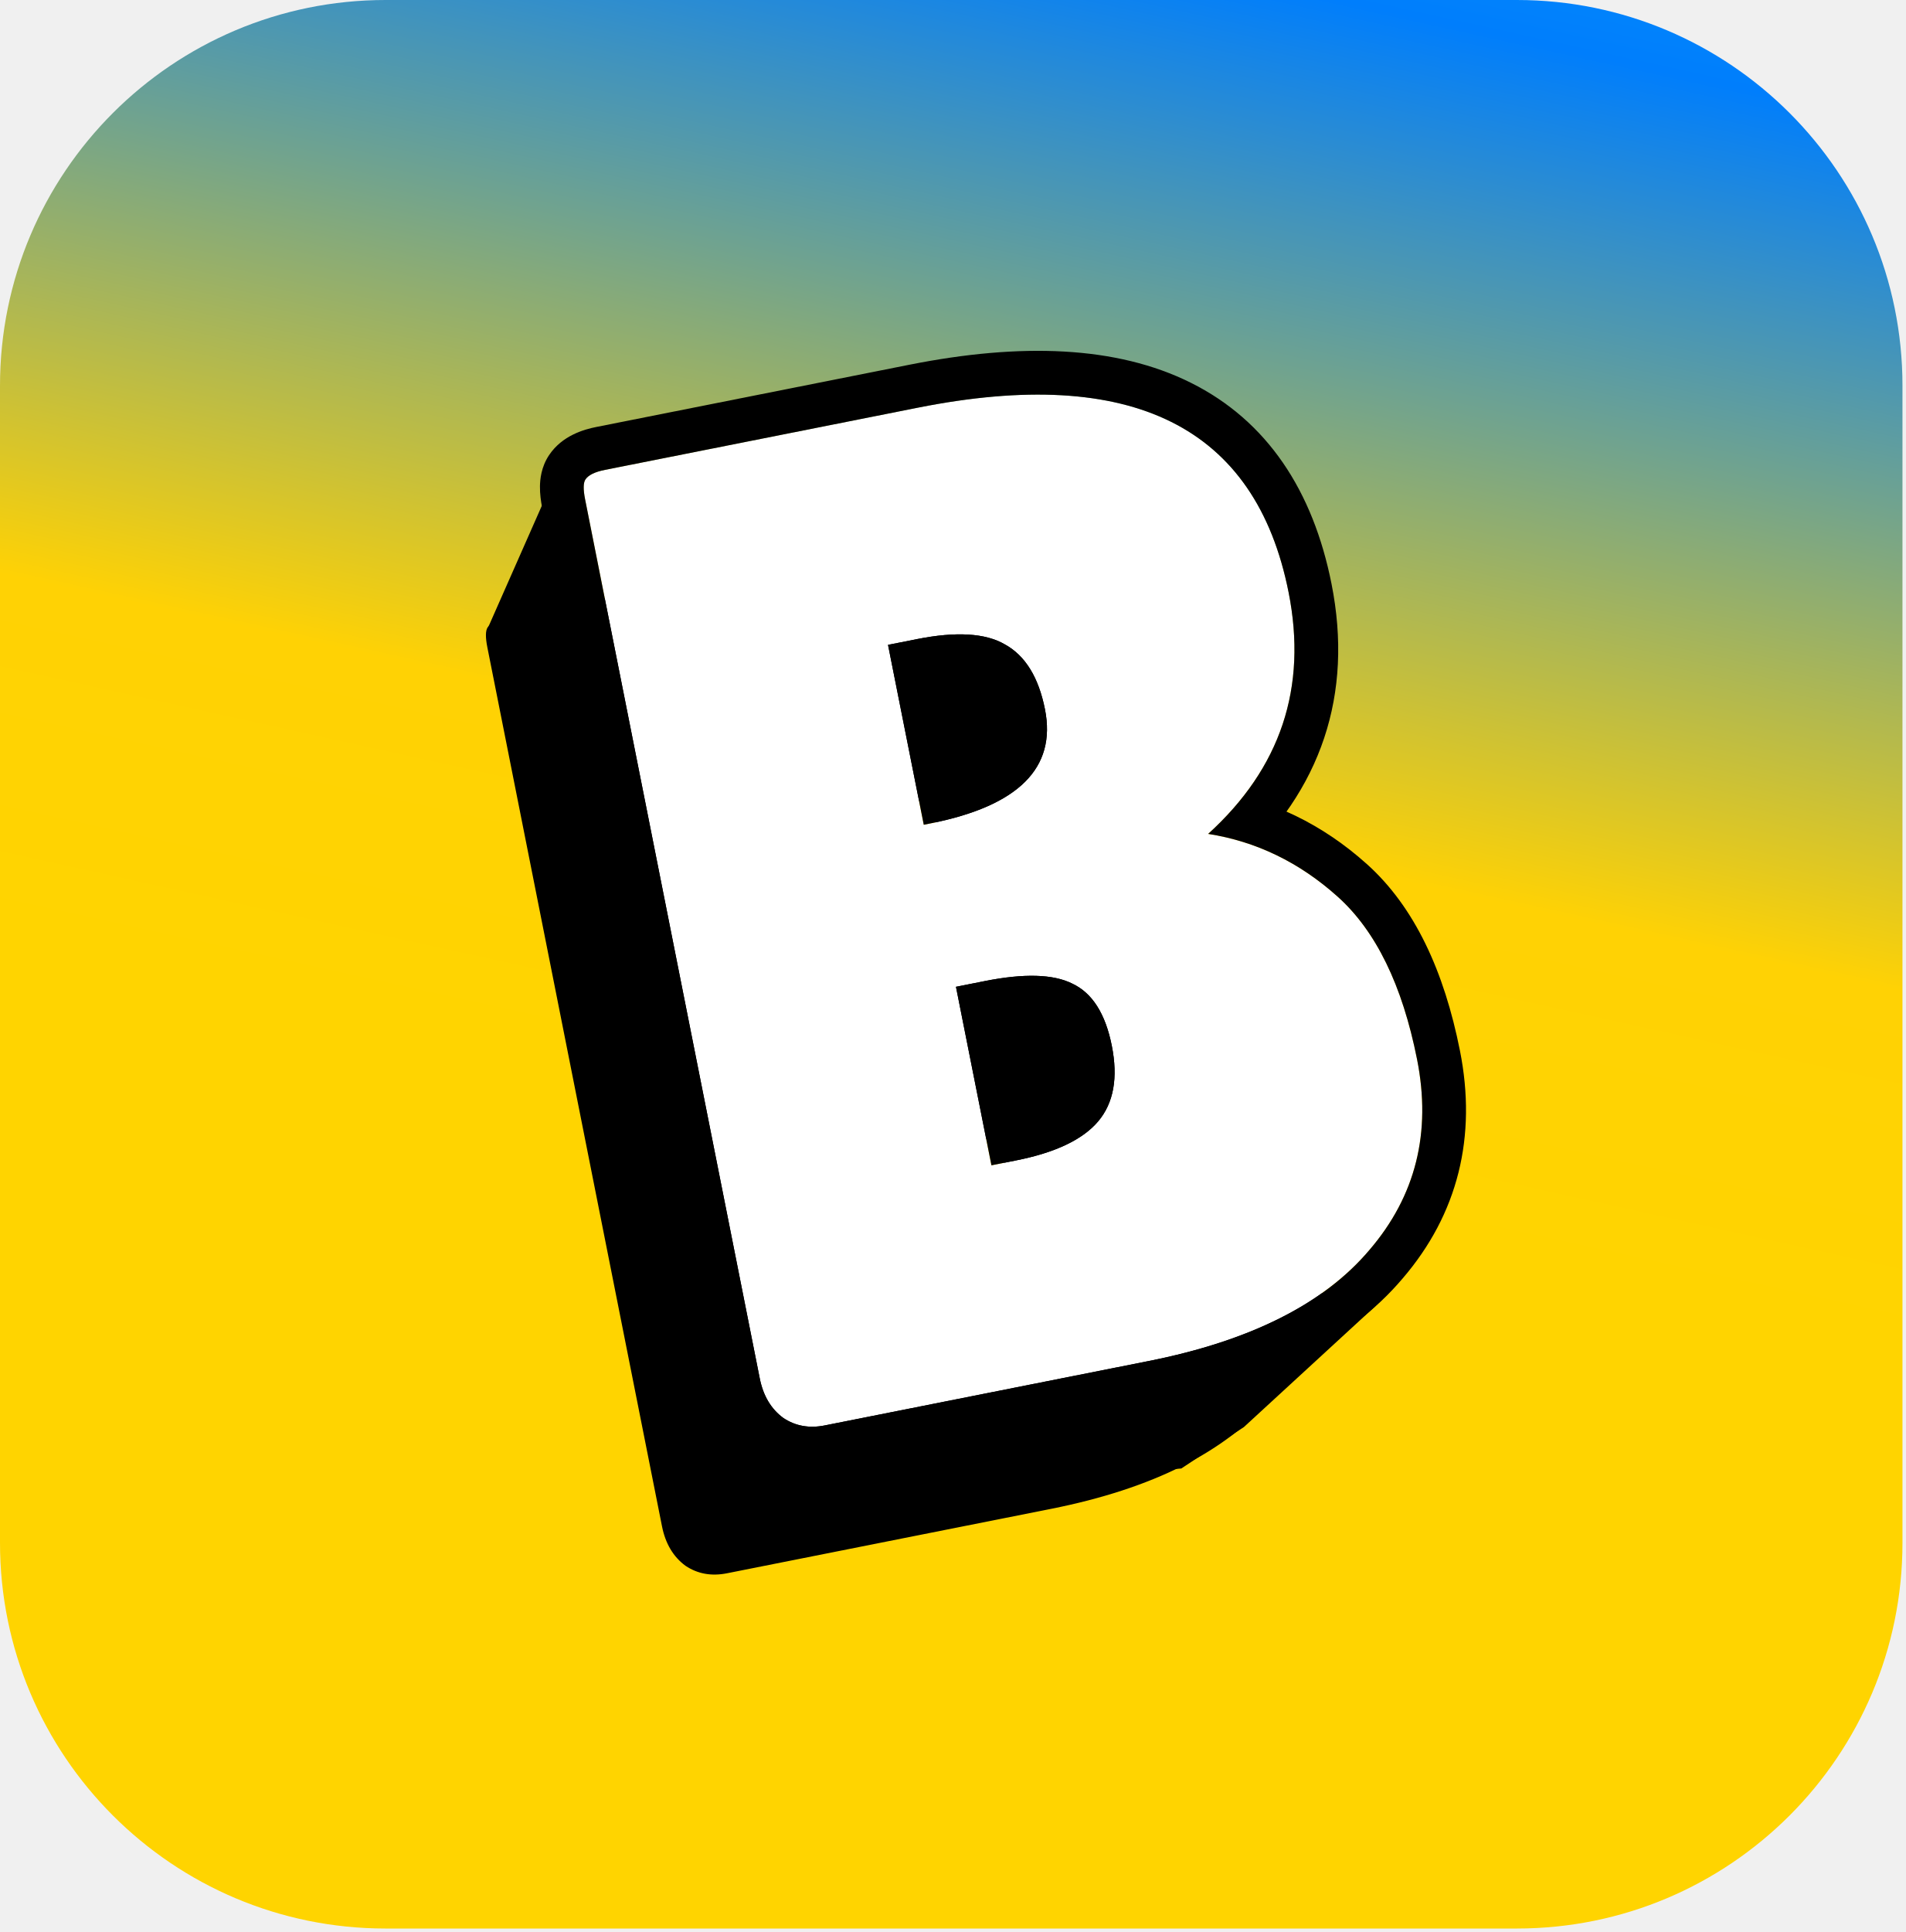
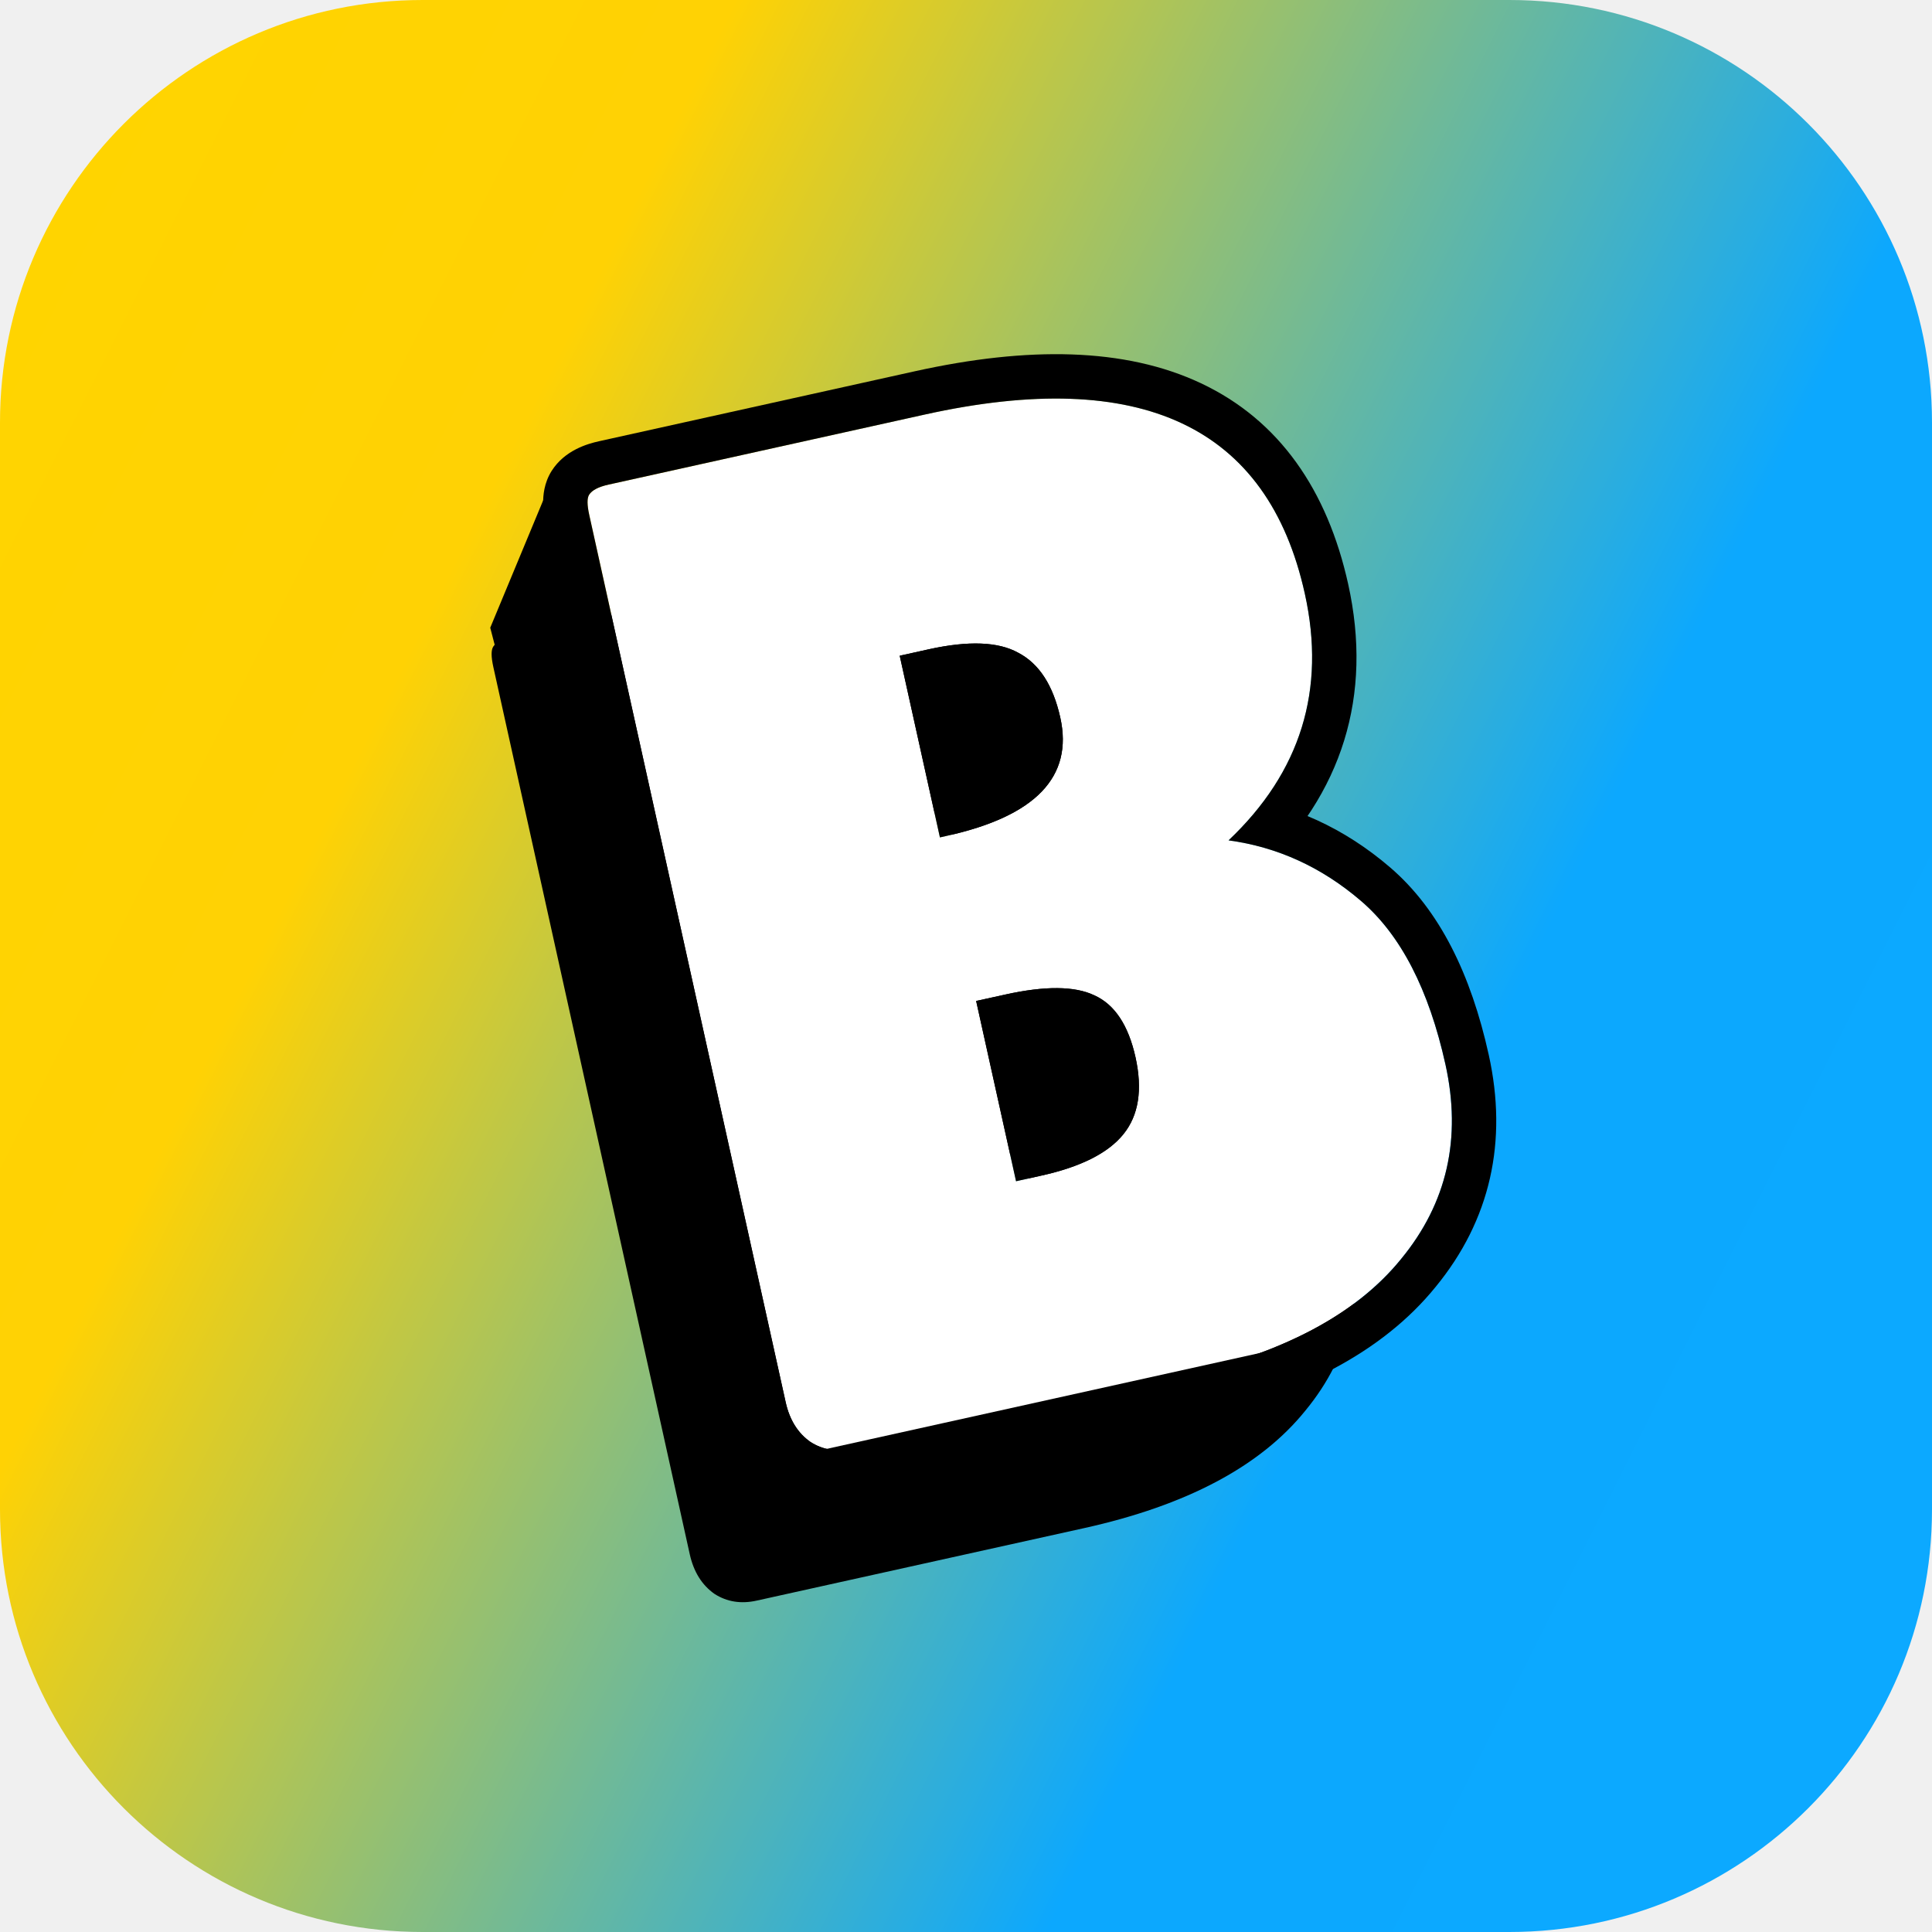
- <svg xmlns="http://www.w3.org/2000/svg" width="363" height="368" viewBox="0 0 363 368" fill="none">
-   <rect width="362.47" height="367.338" rx="73.468" fill="url(#paint0_linear_4069_1053)" />
-   <path d="M226.882 140.993C230.486 159.128 225.377 174.464 211.554 187C220.723 188.44 228.947 192.425 236.226 198.954C243.506 205.483 248.549 215.81 251.356 229.935C254.128 243.885 251.098 255.998 242.264 266.273C233.604 276.514 219.596 283.558 200.24 287.404L138.51 299.673C135.545 300.262 132.913 299.788 130.614 298.251C128.28 296.54 126.783 294.027 126.125 290.714L92.855 123.309C92.474 121.391 92.493 120.119 92.912 119.491C93.471 118.655 94.71 118.047 96.628 117.665L156.266 105.813C197.071 97.704 220.61 109.43 226.882 140.993ZM150.562 150.995L157.372 185.26L158.68 185C175.421 181.673 182.682 174.43 180.464 163.269C179.251 157.166 176.711 153.049 172.843 150.917C169.15 148.751 163.554 148.413 156.055 149.903L150.562 150.995ZM163.506 216.125L170.264 250.13L174.973 249.194C182.471 247.704 187.687 245.217 190.62 241.734C193.553 238.25 194.413 233.457 193.2 227.354C191.987 221.251 189.481 217.308 185.683 215.525C182.059 213.707 176.498 213.544 168.999 215.034L163.506 216.125Z" fill="black" />
-   <mask id="path-3-outside-1_4069_1053" maskUnits="userSpaceOnUse" x="99.642" y="53.279" width="190.025" height="230.891" fill="black">
-     <rect fill="white" x="99.642" y="53.279" width="190.025" height="230.891" />
-     <path d="M245.511 112.829C249.115 130.964 244.006 146.3 230.183 158.836C239.352 160.276 247.576 164.261 254.855 170.79C262.134 177.319 267.178 187.646 269.985 201.771C272.757 215.721 269.727 227.834 260.893 238.109C252.233 248.35 238.225 255.394 218.869 259.24L157.138 271.509C154.174 272.098 151.542 271.624 149.243 270.087C146.909 268.376 145.412 265.863 144.754 262.55L111.484 95.145C111.103 93.227 111.122 91.954 111.541 91.327C112.1 90.491 113.339 89.883 115.257 89.501L174.895 77.649C215.7 69.54 239.238 81.266 245.511 112.829ZM169.191 122.83L176.001 157.096L177.309 156.836C194.05 153.509 201.311 146.266 199.093 135.105C197.88 129.002 195.34 124.885 191.472 122.753C187.778 120.587 182.183 120.249 174.684 121.739L169.191 122.83ZM182.135 187.961L188.893 221.965L193.601 221.03C201.1 219.54 206.316 217.053 209.249 213.57C212.182 210.086 213.042 205.293 211.829 199.19C210.616 193.087 208.11 189.144 204.312 187.361C200.688 185.543 195.127 185.379 187.628 186.87L182.135 187.961Z" />
+ <svg xmlns="http://www.w3.org/2000/svg" width="32" height="32" viewBox="0 0 32 32" fill="none">
+   <rect width="32" height="32" rx="7" fill="url(#paint0_linear_4069_8034)" />
+   <path d="M20.023 12.35C20.376 13.942 19.954 15.304 18.76 16.436C19.571 16.546 20.304 16.881 20.958 17.443C21.612 18.005 22.077 18.906 22.351 20.146C22.623 21.371 22.379 22.445 21.619 23.367C20.875 24.287 19.654 24.935 17.954 25.311L12.534 26.511C12.274 26.569 12.041 26.532 11.836 26.401C11.627 26.255 11.49 26.036 11.425 25.745L8.171 11.047C8.134 10.879 8.133 10.767 8.169 10.711C8.217 10.636 8.325 10.58 8.493 10.543L13.729 9.383C17.311 8.59 19.41 9.579 20.023 12.35ZM13.313 13.378L13.979 16.387L14.094 16.361C15.563 16.036 16.19 15.383 15.973 14.403C15.854 13.867 15.622 13.509 15.277 13.329C14.947 13.145 14.453 13.126 13.795 13.271L13.313 13.378ZM14.579 19.096L15.24 22.082L15.653 21.99C16.311 21.845 16.767 21.615 17.018 21.302C17.27 20.99 17.337 20.565 17.218 20.03C17.1 19.494 16.871 19.151 16.533 19.001C16.21 18.848 15.719 18.844 15.061 18.99L14.579 19.096Z" fill="black" />
+   <mask id="path-3-outside-1_4069_8034" maskUnits="userSpaceOnUse" x="7.936" y="3.686" width="18.753" height="21.793" fill="black">
+     <rect fill="white" x="7.936" y="3.686" width="18.753" height="21.793" />
+     <path d="M21.612 9.833C21.965 11.425 21.544 12.787 20.349 13.919C21.16 14.029 21.893 14.364 22.547 14.926C23.201 15.488 23.666 16.389 23.941 17.629C24.212 18.854 23.968 19.927 23.208 20.851C22.464 21.77 21.243 22.418 19.543 22.794L14.124 23.994C13.863 24.052 13.63 24.015 13.425 23.884C13.216 23.738 13.079 23.519 13.014 23.228L9.76 8.53C9.723 8.362 9.722 8.25 9.758 8.194C9.806 8.119 9.914 8.063 10.082 8.026L15.318 6.866C18.901 6.073 20.999 7.062 21.612 9.833ZM14.902 10.861L15.568 13.87L15.683 13.844C17.152 13.519 17.779 12.866 17.562 11.886C17.443 11.35 17.211 10.992 16.866 10.812C16.536 10.628 16.042 10.609 15.384 10.754L14.902 10.861ZM16.168 16.579L16.829 19.565L17.242 19.473C17.901 19.328 18.356 19.098 18.608 18.785C18.86 18.473 18.926 18.049 18.808 17.513C18.689 16.977 18.46 16.634 18.122 16.484C17.799 16.331 17.308 16.327 16.65 16.473L16.168 16.579Z" />
  </mask>
-   <path d="M245.511 112.829C249.115 130.964 244.006 146.3 230.183 158.836C239.352 160.276 247.576 164.261 254.855 170.79C262.134 177.319 267.178 187.646 269.985 201.771C272.757 215.721 269.727 227.834 260.893 238.109C252.233 248.35 238.225 255.394 218.869 259.24L157.138 271.509C154.174 272.098 151.542 271.624 149.243 270.087C146.909 268.376 145.412 265.863 144.754 262.55L111.484 95.145C111.103 93.227 111.122 91.954 111.541 91.327C112.1 90.491 113.339 89.883 115.257 89.501L174.895 77.649C215.7 69.54 239.238 81.266 245.511 112.829ZM169.191 122.83L176.001 157.096L177.309 156.836C194.05 153.509 201.311 146.266 199.093 135.105C197.88 129.002 195.34 124.885 191.472 122.753C187.778 120.587 182.183 120.249 174.684 121.739L169.191 122.83ZM182.135 187.961L188.893 221.965L193.601 221.03C201.1 219.54 206.316 217.053 209.249 213.57C212.182 210.086 213.042 205.293 211.829 199.19C210.616 193.087 208.11 189.144 204.312 187.361C200.688 185.543 195.127 185.379 187.628 186.87L182.135 187.961Z" fill="white" />
-   <path d="M230.183 158.836L224.583 152.66L211.675 164.366L228.889 167.071L230.183 158.836ZM254.855 170.79L260.421 164.584L260.421 164.584L254.855 170.79ZM260.893 238.109L254.571 232.675L254.549 232.7L254.527 232.726L260.893 238.109ZM149.243 270.087L144.313 276.81L144.459 276.917L144.61 277.018L149.243 270.087ZM111.541 91.327L104.61 86.695L104.61 86.695L111.541 91.327ZM169.191 122.83L167.566 114.654L159.39 116.279L161.015 124.455L169.191 122.83ZM176.001 157.096L167.825 158.721L169.45 166.898L177.626 165.273L176.001 157.096ZM191.472 122.753L187.254 129.944L187.35 130L187.448 130.054L191.472 122.753ZM182.135 187.961L180.51 179.785L172.334 181.41L173.959 189.586L182.135 187.961ZM188.893 221.965L180.717 223.59L182.342 231.767L190.518 230.142L188.893 221.965ZM209.249 213.57L215.625 218.939L209.249 213.57ZM204.312 187.361L200.575 194.813L200.672 194.861L200.77 194.907L204.312 187.361ZM237.335 114.454C240.362 129.685 236.261 142.07 224.583 152.66L235.784 165.011C251.751 150.53 257.869 132.244 253.688 111.204L237.335 114.454ZM228.889 167.071C236.38 168.248 243.14 171.481 249.289 176.996L260.421 164.584C252.011 157.041 242.323 152.304 231.477 150.6L228.889 167.071ZM249.289 176.996C254.724 181.871 259.194 190.24 261.808 203.396L278.161 200.146C275.162 185.053 269.545 172.768 260.421 164.584L249.289 176.996ZM261.808 203.396C264.11 214.978 261.641 224.452 254.571 232.675L267.214 243.544C277.812 231.217 281.405 216.465 278.161 200.146L261.808 203.396ZM254.527 232.726C247.544 240.985 235.591 247.417 217.244 251.064L220.494 267.417C240.859 263.37 256.922 255.715 267.258 243.492L254.527 232.726ZM217.244 251.064L155.513 263.332L158.763 279.685L220.494 267.417L217.244 251.064ZM155.513 263.332C154.496 263.534 154.157 263.344 153.875 263.156L144.61 277.018C148.927 279.903 153.852 280.661 158.763 279.685L155.513 263.332ZM154.172 263.364C153.797 263.089 153.255 262.557 152.931 260.925L136.577 264.175C137.57 269.17 140.02 273.662 144.313 276.81L154.172 263.364ZM152.931 260.925L119.661 93.52L103.308 96.77L136.577 264.175L152.931 260.925ZM119.661 93.52C119.531 92.866 119.551 92.702 119.548 92.877C119.547 92.979 119.536 93.313 119.425 93.792C119.316 94.266 119.066 95.071 118.472 95.96L104.61 86.695C103.085 88.977 102.896 91.369 102.877 92.628C102.855 94.075 103.057 95.507 103.308 96.77L119.661 93.52ZM118.472 95.96C117.688 97.133 116.794 97.614 116.566 97.726C116.327 97.843 116.364 97.781 116.882 97.678L113.632 81.325C111.348 81.779 107.138 82.913 104.61 86.695L118.472 95.96ZM116.882 97.678L176.52 85.826L173.27 69.472L113.632 81.325L116.882 97.678ZM176.52 85.826C196.095 81.935 210.035 83.141 219.435 87.824C228.376 92.278 234.576 100.575 237.335 114.454L253.688 111.204C250.173 93.52 241.468 80.172 226.87 72.9C212.732 65.857 194.499 65.253 173.27 69.472L176.52 85.826ZM161.015 124.455L167.825 158.721L184.178 155.471L177.368 121.205L161.015 124.455ZM177.626 165.273L178.934 165.013L175.684 148.66L174.376 148.92L177.626 165.273ZM178.934 165.013C187.955 163.22 195.86 160.135 201.198 154.81C207.043 148.979 208.852 141.442 207.269 133.48L190.916 136.73C191.552 139.929 190.839 141.594 189.423 143.006C187.499 144.925 183.404 147.125 175.684 148.66L178.934 165.013ZM207.269 133.48C205.781 125.992 202.291 119.197 195.496 115.452L187.448 130.054C188.388 130.572 189.978 132.012 190.916 136.73L207.269 133.48ZM195.69 115.562C189.295 111.812 181.142 111.956 173.059 113.562L176.309 129.915C183.223 128.541 186.262 129.362 187.254 129.944L195.69 115.562ZM173.059 113.562L167.566 114.654L170.816 131.007L176.309 129.915L173.059 113.562ZM173.959 189.586L180.717 223.59L197.07 220.34L190.312 186.336L173.959 189.586ZM190.518 230.142L195.226 229.206L191.976 212.853L187.268 213.789L190.518 230.142ZM195.226 229.206C203.429 227.576 210.886 224.567 215.625 218.939L202.872 208.2C201.745 209.538 198.771 211.503 191.976 212.853L195.226 229.206ZM215.625 218.939C220.734 212.873 221.52 205.185 220.005 197.565L203.652 200.815C204.564 205.402 203.63 207.3 202.872 208.2L215.625 218.939ZM220.005 197.565C218.537 190.174 215.046 183.19 207.854 179.814L200.77 194.907C201.174 195.097 202.695 195.999 203.652 200.815L220.005 197.565ZM208.049 179.909C201.836 176.793 193.928 177.118 186.003 178.693L189.253 195.046C196.325 193.641 199.539 194.293 200.575 194.813L208.049 179.909ZM186.003 178.693L180.51 179.785L183.76 196.138L189.253 195.046L186.003 178.693Z" fill="black" mask="url(#path-3-outside-1_4069_1053)" />
-   <path d="M106.733 88.406L93.106 119.269L132.957 287.714L225.073 279.712L236.997 271.818L262.06 248.775L240.305 257.455L152.101 274.985L143.377 272.787L106.733 88.406Z" fill="black" />
+   <path d="M21.612 9.833C21.965 11.425 21.544 12.787 20.349 13.919C21.16 14.029 21.893 14.364 22.547 14.926C23.201 15.488 23.666 16.389 23.941 17.629C24.212 18.854 23.968 19.927 23.208 20.851C22.464 21.77 21.243 22.418 19.543 22.794L14.124 23.994C13.863 24.052 13.63 24.015 13.425 23.884C13.216 23.738 13.079 23.519 13.014 23.228L9.76 8.53C9.723 8.362 9.722 8.25 9.758 8.194C9.806 8.119 9.914 8.063 10.082 8.026L15.318 6.866C18.901 6.073 20.999 7.062 21.612 9.833ZM14.902 10.861L15.568 13.87L15.683 13.844C17.152 13.519 17.779 12.866 17.562 11.886C17.443 11.35 17.211 10.992 16.866 10.812C16.536 10.628 16.042 10.609 15.384 10.754L14.902 10.861ZM16.168 16.579L16.829 19.565L17.242 19.473C17.901 19.328 18.356 19.098 18.608 18.785C18.86 18.473 18.926 18.049 18.808 17.513C18.689 16.977 18.46 16.634 18.122 16.484C17.799 16.331 17.308 16.327 16.65 16.473L16.168 16.579Z" fill="white" />
+   <path d="M20.349 13.919L19.843 13.385L18.727 14.442L20.25 14.648L20.349 13.919ZM22.547 14.926L23.026 14.368L23.026 14.368L22.547 14.926ZM23.208 20.851L22.641 20.383L22.637 20.388L23.208 20.851ZM13.425 23.884L13.003 24.486L13.016 24.495L13.029 24.504L13.425 23.884ZM9.758 8.194L9.138 7.798L9.138 7.798L9.758 8.194ZM14.902 10.861L14.743 10.143L14.025 10.302L14.184 11.02L14.902 10.861ZM15.568 13.87L14.85 14.028L15.009 14.746L15.727 14.587L15.568 13.87ZM16.866 10.812L16.508 11.454L16.517 11.459L16.525 11.463L16.866 10.812ZM16.168 16.579L16.009 15.861L15.291 16.02L15.45 16.738L16.168 16.579ZM16.829 19.565L16.111 19.724L16.27 20.442L16.988 20.283L16.829 19.565ZM18.608 18.785L19.18 19.247L19.18 19.247L18.608 18.785ZM18.122 16.484L17.807 17.148L17.816 17.152L17.824 17.156L18.122 16.484ZM20.894 9.992C21.19 11.329 20.853 12.429 19.843 13.385L20.854 14.453C22.235 13.146 22.739 11.521 22.33 9.674L20.894 9.992ZM20.25 14.648C20.913 14.737 21.515 15.009 22.068 15.484L23.026 14.368C22.27 13.719 21.407 13.32 20.447 13.191L20.25 14.648ZM22.068 15.484C22.557 15.903 22.967 16.633 23.223 17.788L24.658 17.47C24.365 16.145 23.846 15.072 23.026 14.368L22.068 15.484ZM23.223 17.788C23.448 18.805 23.248 19.645 22.641 20.383L23.776 21.318C24.687 20.21 24.976 18.903 24.658 17.47L23.223 17.788ZM22.637 20.388C22.037 21.13 20.995 21.72 19.384 22.076L19.702 23.512C21.49 23.116 22.892 22.41 23.78 21.313L22.637 20.388ZM19.384 22.076L13.965 23.276L14.283 24.712L19.702 23.512L19.384 22.076ZM13.965 23.276C13.875 23.296 13.845 23.28 13.82 23.264L13.029 24.504C13.416 24.75 13.851 24.808 14.283 24.712L13.965 23.276ZM13.846 23.282C13.813 23.258 13.764 23.212 13.732 23.069L12.297 23.387C12.394 23.825 12.618 24.217 13.003 24.486L13.846 23.282ZM13.732 23.069L10.478 8.371L9.042 8.689L12.297 23.387L13.732 23.069ZM10.478 8.371C10.465 8.314 10.467 8.3 10.467 8.315C10.467 8.324 10.467 8.353 10.458 8.396C10.449 8.438 10.429 8.509 10.378 8.589L9.138 7.798C9.008 8.003 8.996 8.214 8.996 8.325C8.997 8.453 9.018 8.578 9.042 8.689L10.478 8.371ZM10.378 8.589C10.311 8.694 10.233 8.738 10.213 8.748C10.192 8.759 10.196 8.753 10.241 8.743L9.923 7.308C9.723 7.352 9.354 7.46 9.138 7.798L10.378 8.589ZM10.241 8.743L15.477 7.584L15.159 6.148L9.923 7.308L10.241 8.743ZM15.477 7.584C17.196 7.204 18.427 7.283 19.265 7.678C20.062 8.054 20.625 8.773 20.894 9.992L22.33 9.674C21.986 8.122 21.193 6.961 19.892 6.348C18.632 5.754 17.023 5.736 15.159 6.148L15.477 7.584ZM14.184 11.02L14.85 14.028L16.286 13.711L15.62 10.702L14.184 11.02ZM15.727 14.587L15.842 14.562L15.524 13.126L15.409 13.152L15.727 14.587ZM15.842 14.562C16.634 14.387 17.325 14.1 17.785 13.62C18.289 13.094 18.434 12.426 18.28 11.727L16.844 12.045C16.906 12.326 16.846 12.474 16.724 12.601C16.558 12.774 16.201 12.976 15.524 13.126L15.842 14.562ZM18.28 11.727C18.134 11.07 17.813 10.477 17.207 10.16L16.525 11.463C16.609 11.507 16.752 11.631 16.844 12.045L18.28 11.727ZM17.224 10.169C16.653 9.851 15.935 9.879 15.225 10.037L15.543 11.472C16.15 11.338 16.419 11.404 16.508 11.454L17.224 10.169ZM15.225 10.037L14.743 10.143L15.061 11.579L15.543 11.472L15.225 10.037ZM15.45 16.738L16.111 19.724L17.547 19.406L16.886 16.421L15.45 16.738ZM16.988 20.283L17.401 20.191L17.083 18.755L16.67 18.847L16.988 20.283ZM17.401 20.191C18.121 20.032 18.773 19.752 19.18 19.247L18.035 18.324C17.938 18.444 17.68 18.623 17.083 18.755L17.401 20.191ZM19.18 19.247C19.619 18.702 19.674 18.023 19.526 17.354L18.09 17.672C18.179 18.074 18.1 18.244 18.035 18.324L19.18 19.247ZM19.526 17.354C19.382 16.705 19.061 16.096 18.42 15.812L17.824 17.156C17.86 17.172 17.996 17.249 18.09 17.672L19.526 17.354ZM18.437 15.82C17.884 15.557 17.187 15.601 16.491 15.755L16.809 17.191C17.43 17.053 17.715 17.104 17.807 17.148L18.437 15.82ZM16.491 15.755L16.009 15.861L16.327 17.297L16.809 17.191L16.491 15.755Z" fill="black" mask="url(#path-3-outside-1_4069_8034)" />
+   <path d="M9.262 7.649L8.12 10.397L11.956 25.173L20.064 24.291L21.1 23.573L23.266 21.493L21.364 22.3L13.62 24.014L12.847 23.837L9.262 7.649Z" fill="black" />
  <defs>
-     <linearGradient id="paint0_linear_4069_1053" x1="405" y1="-53" x2="337.555" y2="253.899" gradientUnits="userSpaceOnUse">
-       <stop stop-color="#0CA8FE" />
-       <stop offset="0.267" stop-color="#007EFC" />
-       <stop offset="0.781" stop-color="#FFD204" />
-       <stop offset="1" stop-color="#FFD400" />
+     <linearGradient id="paint0_linear_4069_8034" x1="2.72" y1="-1.008" x2="36.756" y2="16.017" gradientUnits="userSpaceOnUse">
+       <stop stop-color="#FFD400" />
+       <stop offset="0.234" stop-color="#FFD204" />
+       <stop offset="0.732" stop-color="#0CA8FE" />
+       <stop offset="1" stop-color="#0CA9FF" />
    </linearGradient>
  </defs>
</svg>
